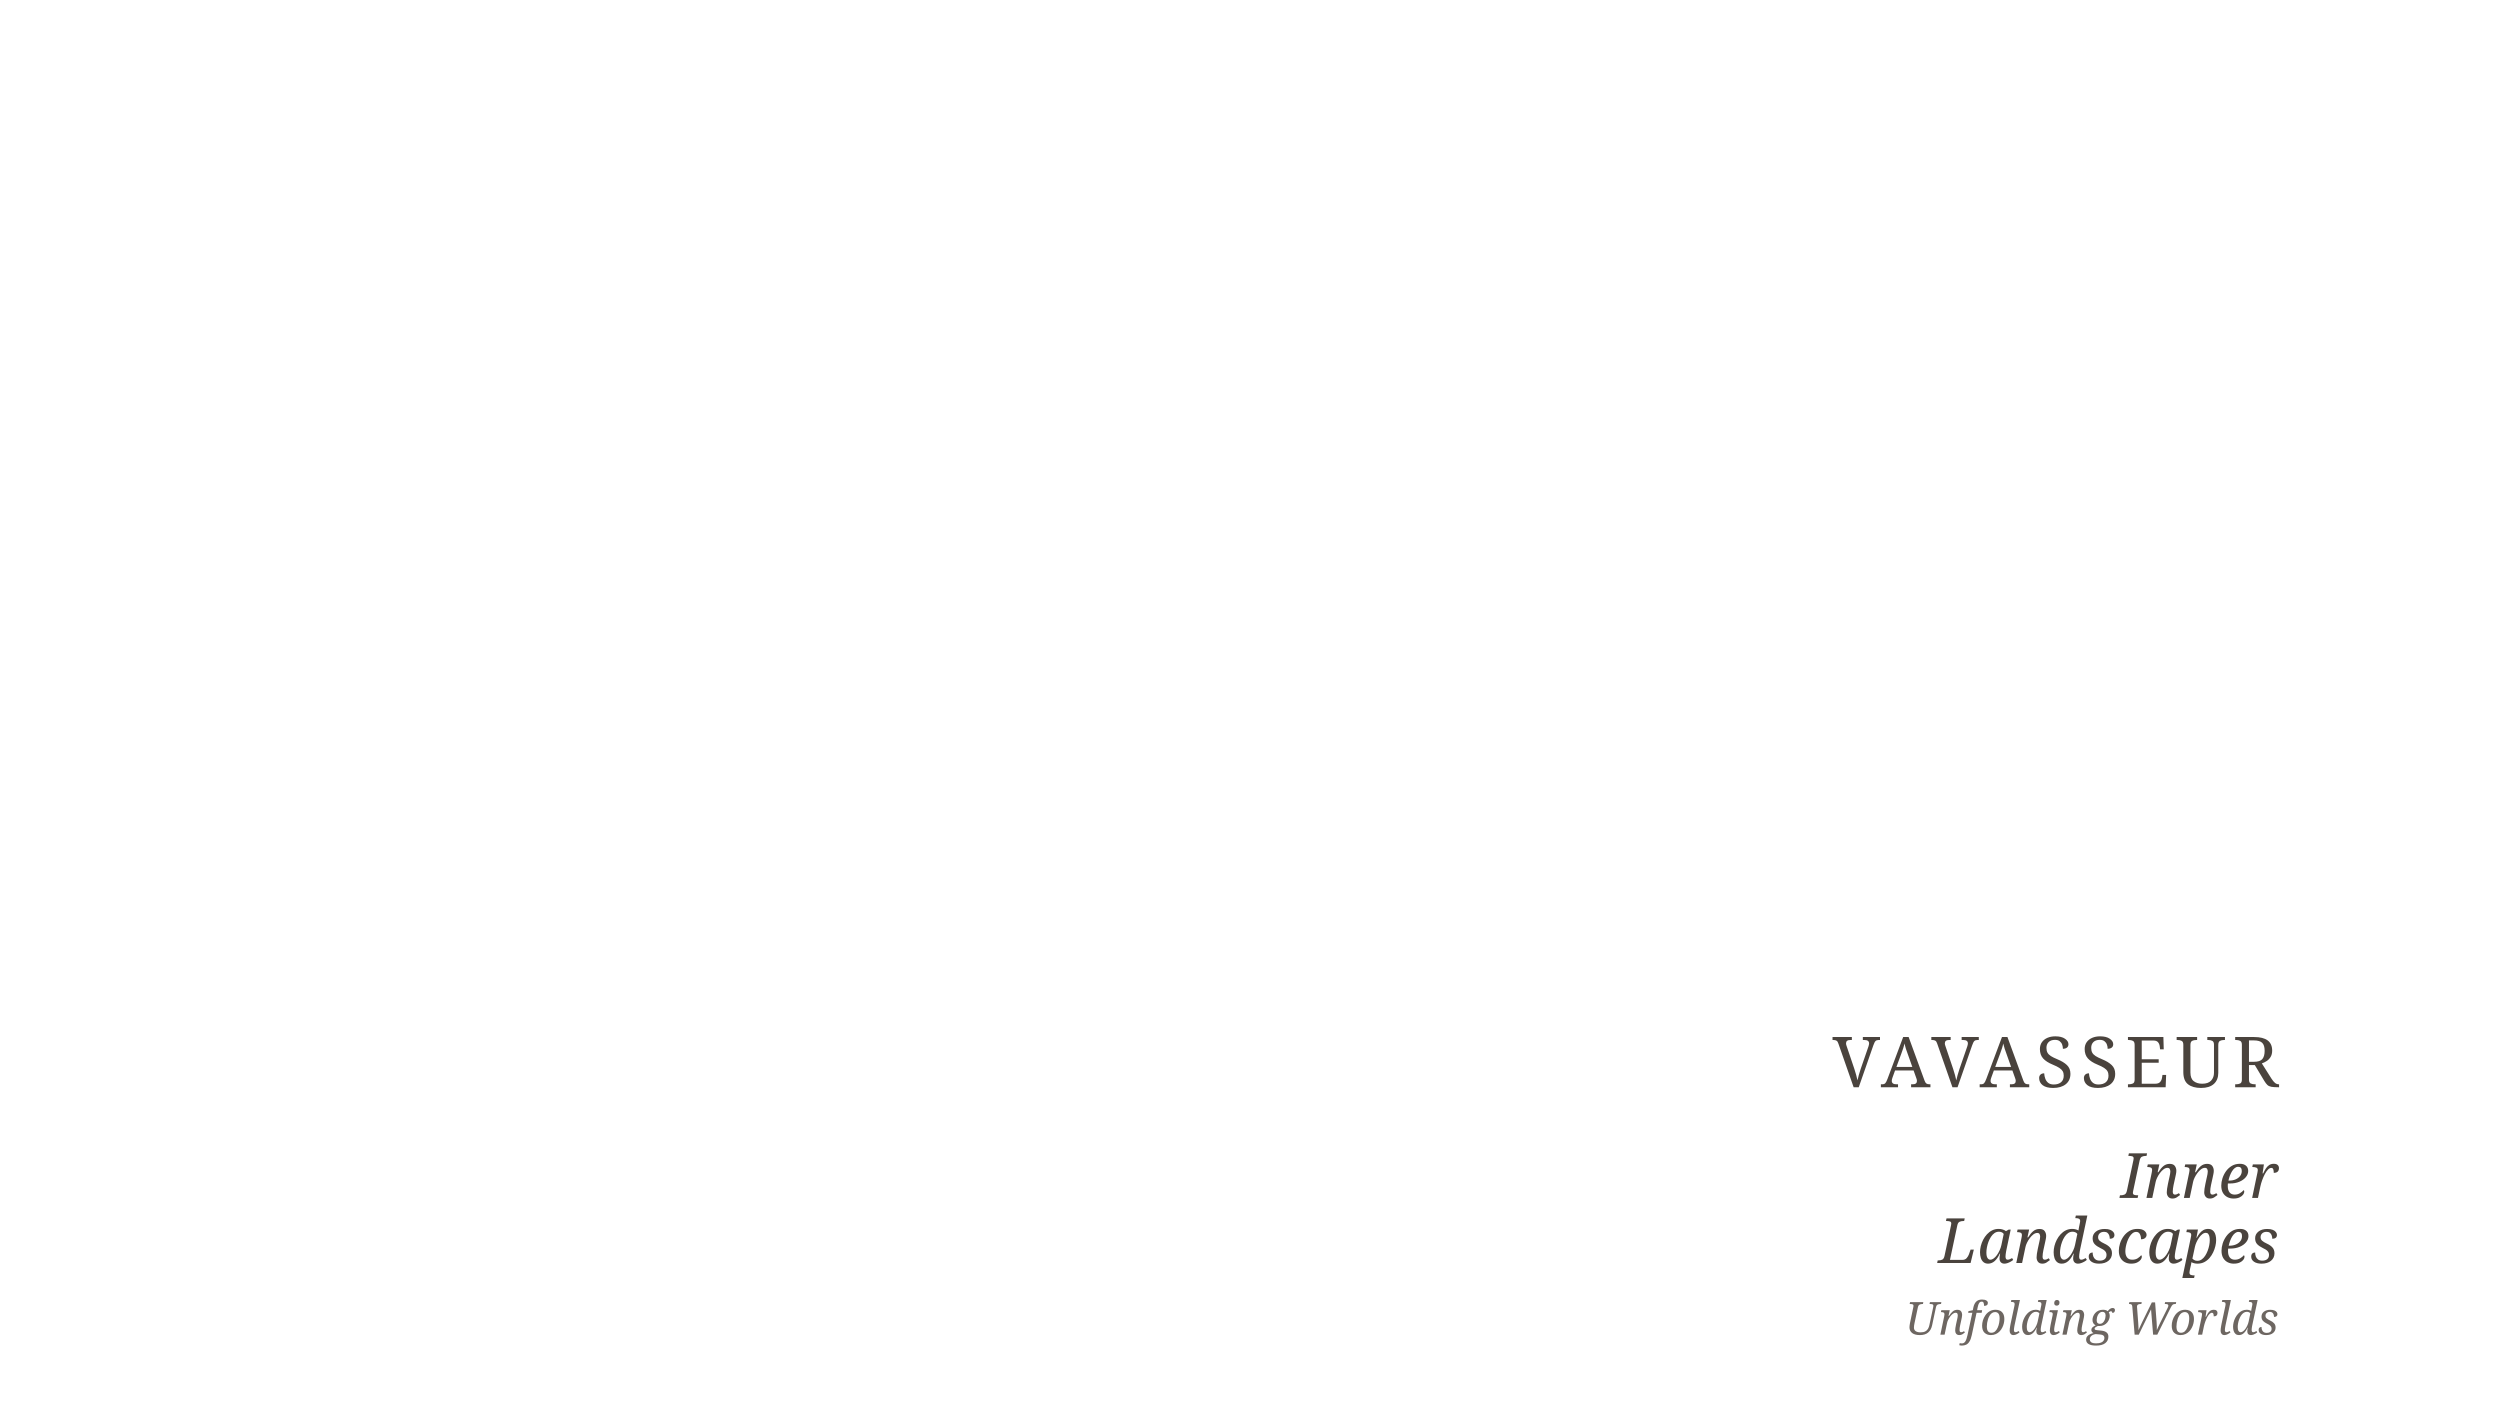
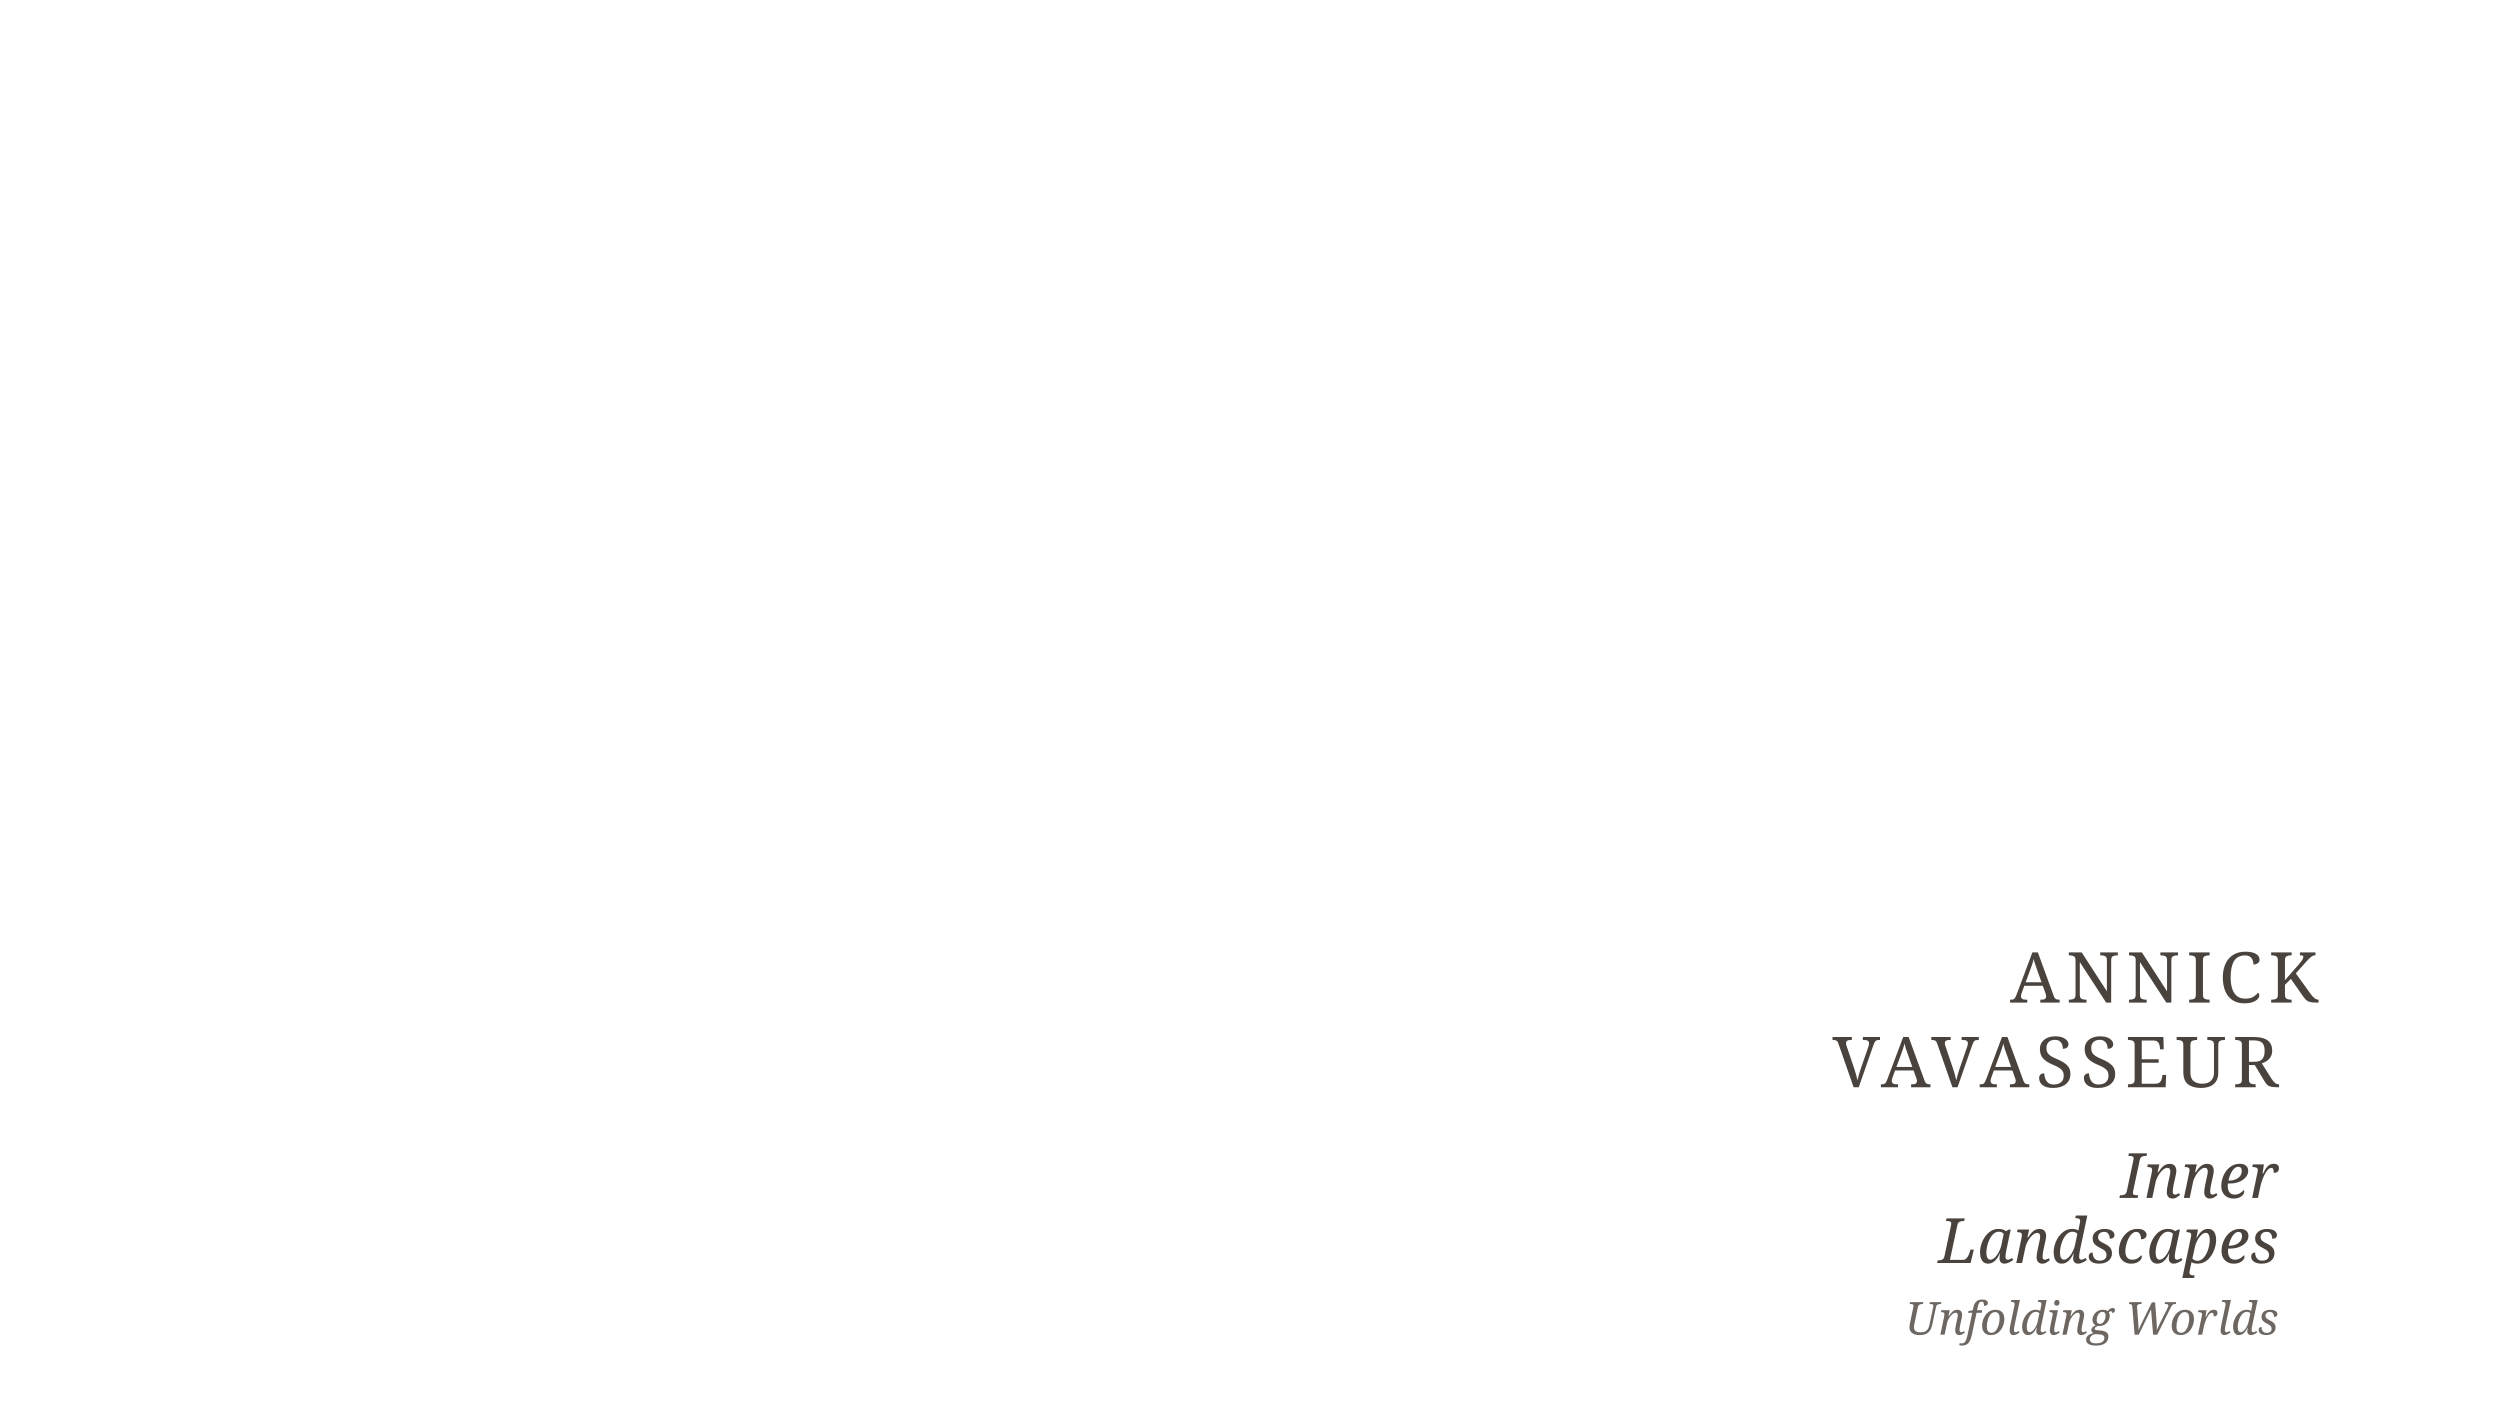
<svg xmlns="http://www.w3.org/2000/svg" viewBox="0 0 1920 1080" preserveAspectRatio="xMidYMid meet">
  <style>
.artist{
    font-family:"Cormorant Garamond",serif;
    fill:#4A433D;
}

.name{
    font-size:54px;
    letter-spacing:5px;
    font-weight:400;
}

.title{
    font-size:48px;
    font-style:italic;
}

.subtitle{
    font-size:35px;
    font-style:italic;
    fill:rgba(80,72,65,.83);
}
</style>
  <g class="artist" text-anchor="end">
-     <text class="name" x="2250" y="770">ANNICK</text>
+     <text class="name" x="1780" y="770">ANNICK</text>
    <text class="name" x="1750" y="835">VAVASSEUR</text>
    <text class="title" x="1750" y="920">Inner</text>
    <text class="title" x="1750" y="970">Landscapes</text>
    <text class="subtitle" x="1750" y="1025">
        Unfolding Worlds
    </text>
  </g>
</svg>
